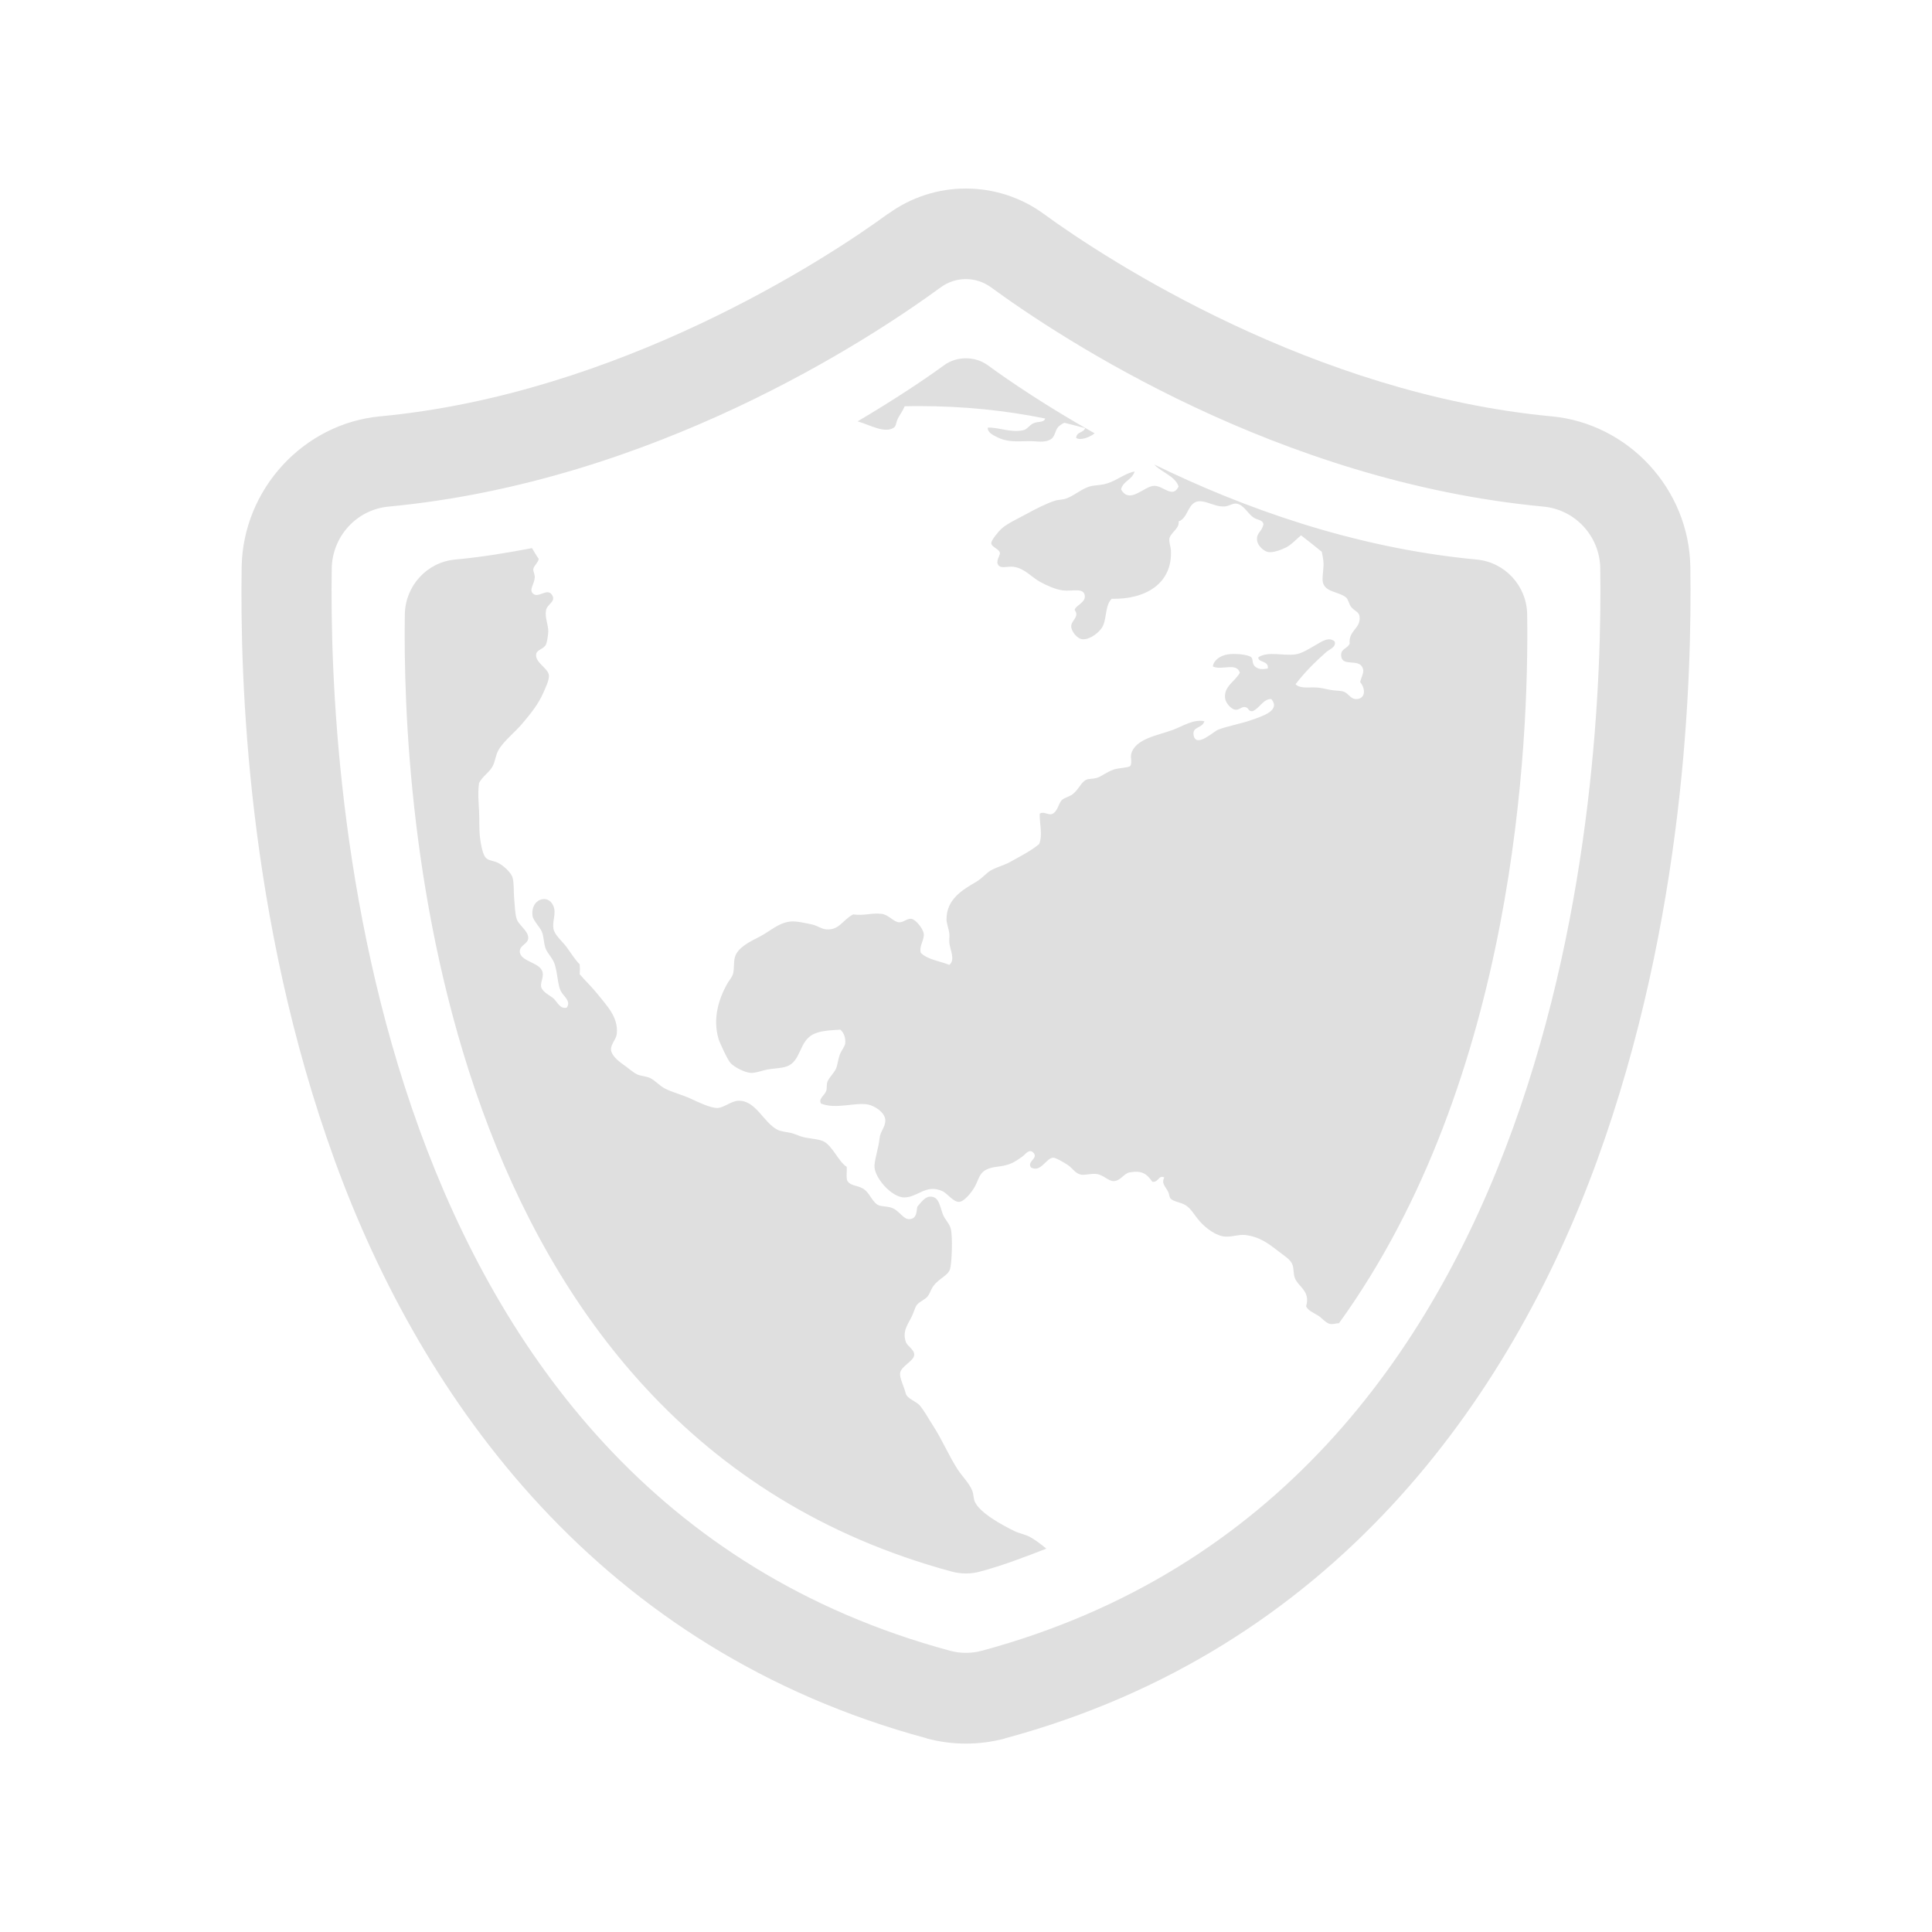
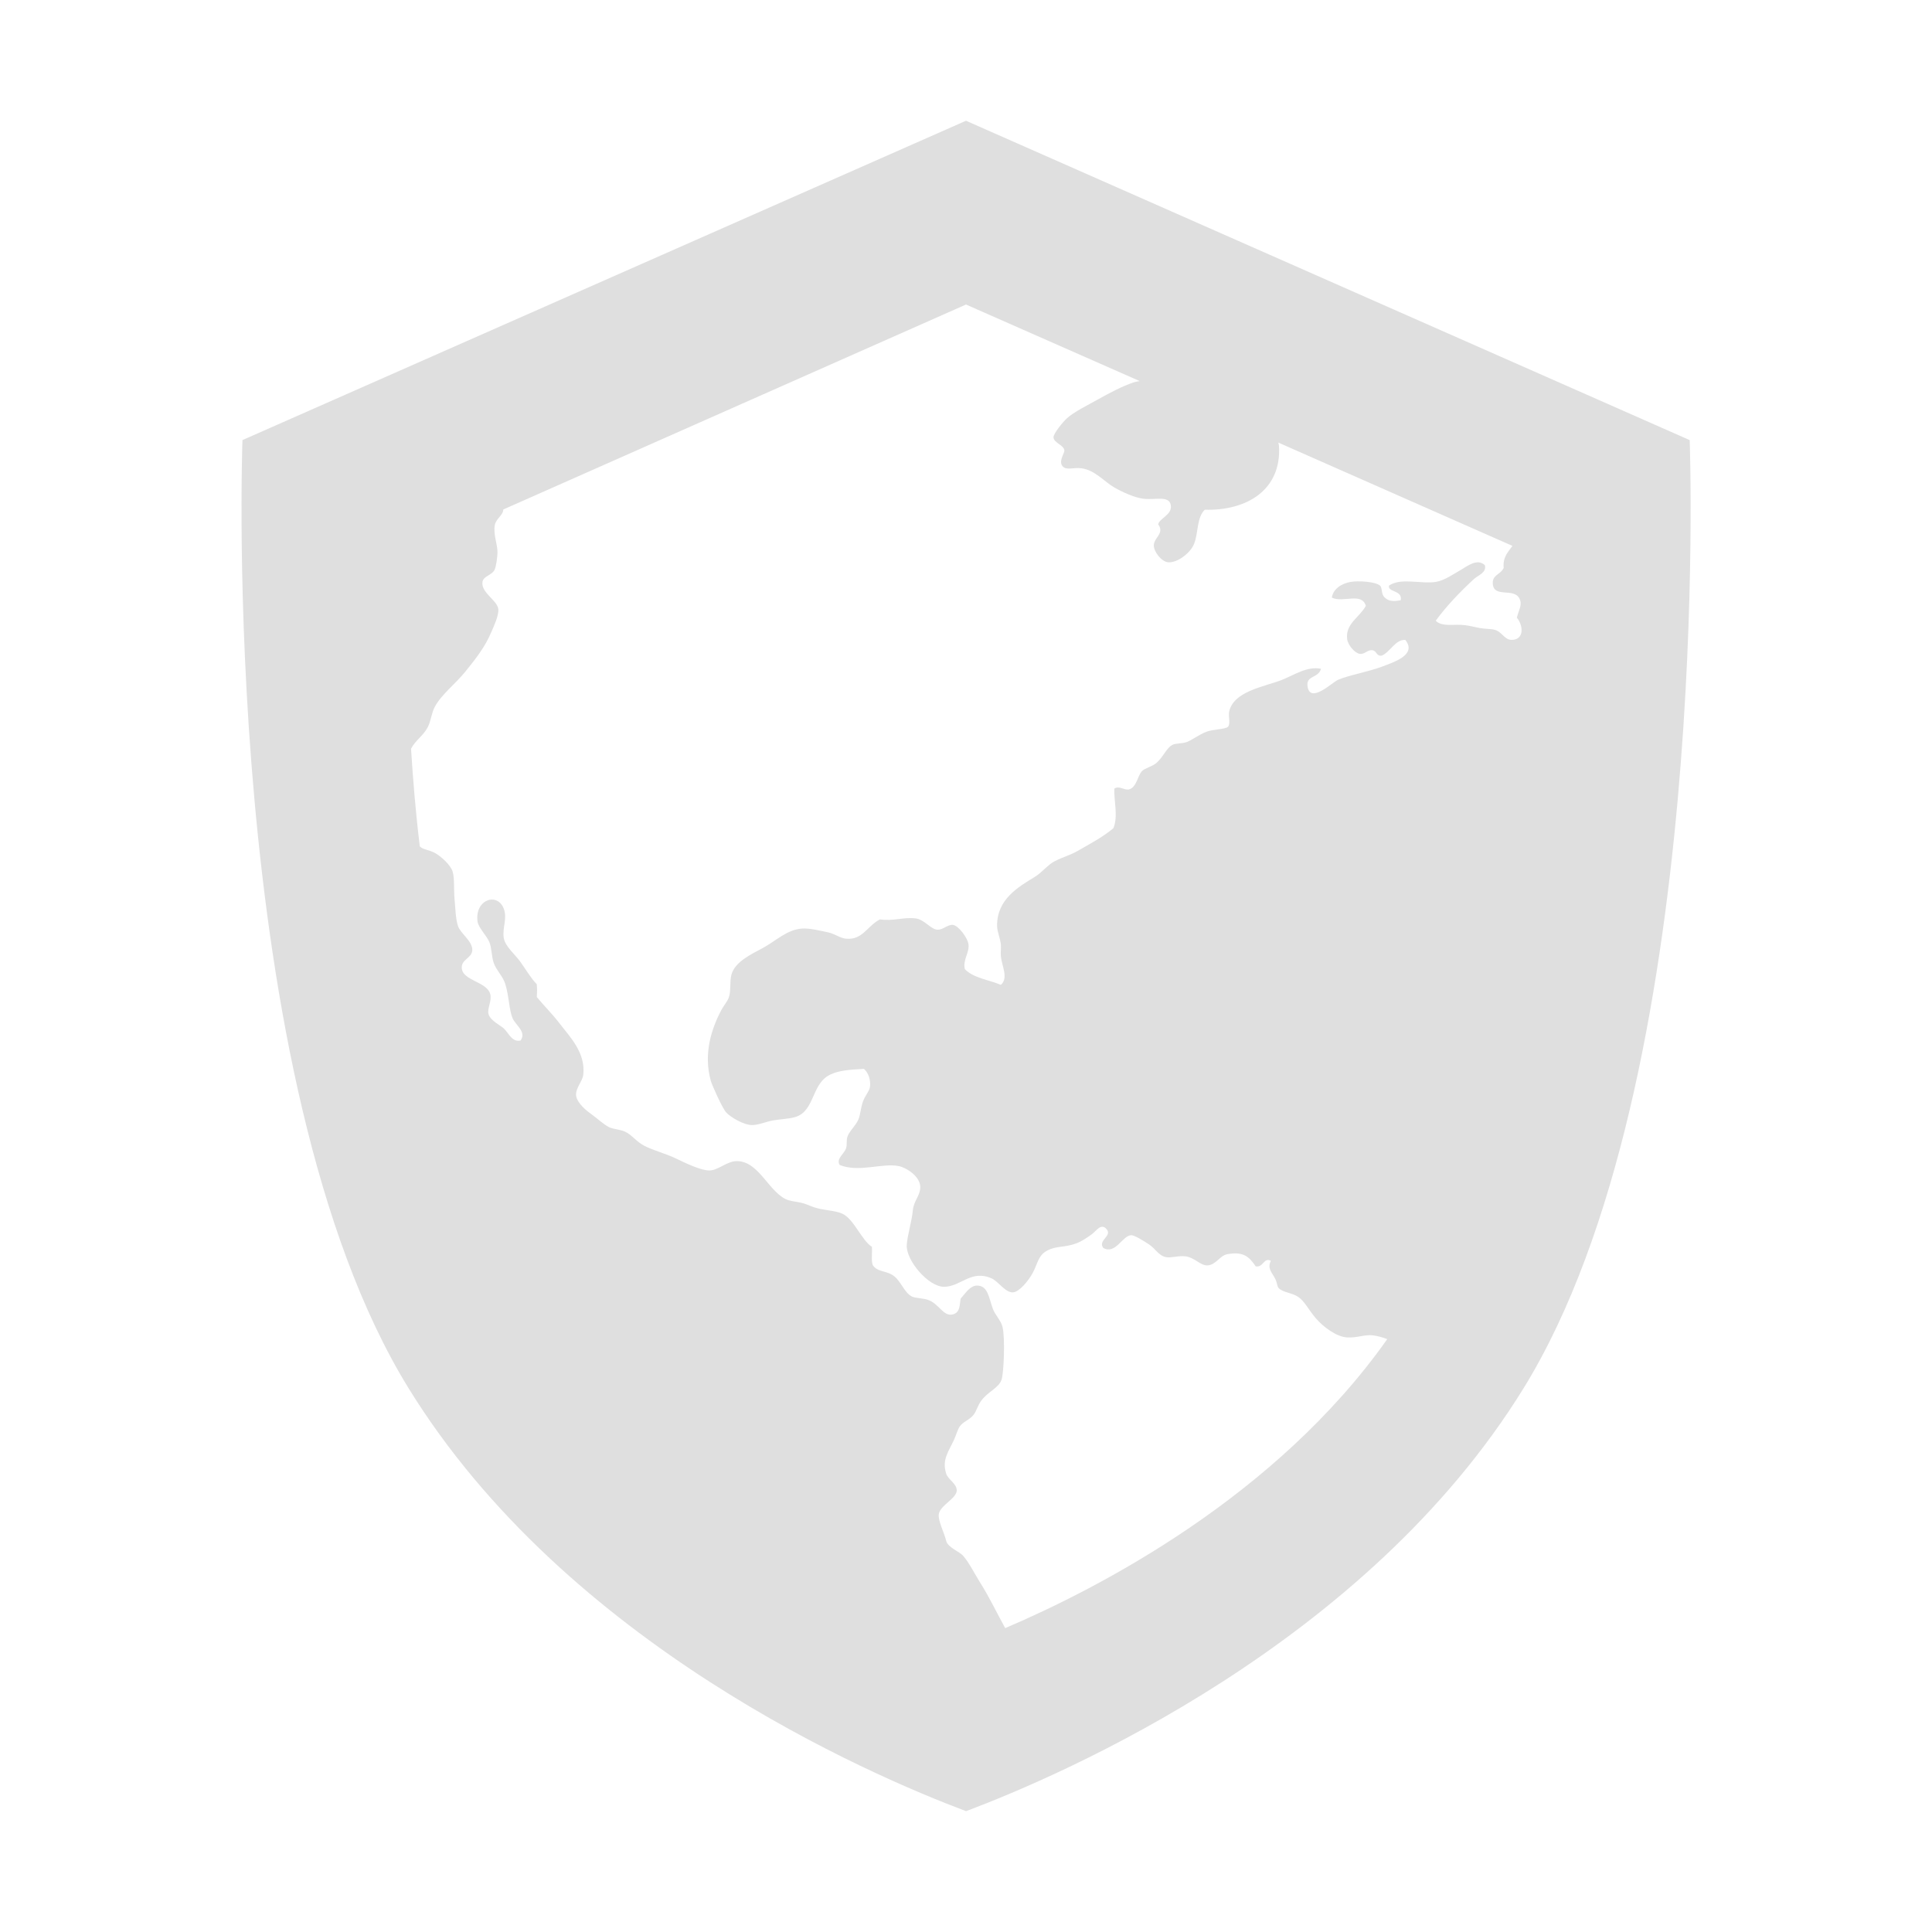
- <svg xmlns="http://www.w3.org/2000/svg" xmlns:xlink="http://www.w3.org/1999/xlink" height="24" viewBox="0 0 24 24" width="24" version="1.1" id="svg4">
+ <svg xmlns="http://www.w3.org/2000/svg" id="svg4" version="1.1" viewBox="0 0 24 24">
  <defs id="defs8">
-     <linearGradient gradientTransform="translate(-419,-506.7111)" gradientUnits="userSpaceOnUse" x2="425.21" y2="513.95" x1="395.91" y1="525.26" id="a-3">
-       <stop id="stop2-6" stop-color="#da4453" />
-       <stop id="stop4-7" stop-color="#ff7336" offset="1" />
-     </linearGradient>
-     <linearGradient gradientUnits="userSpaceOnUse" x2="44" y2="33.75" x1="26.362" y1="44.09" id="b-3">
-       <stop id="stop7" stop-color="#c0392b" />
-       <stop id="stop9" stop-opacity="0" stop-color="#c0392b" offset="1" />
-     </linearGradient>
-     <linearGradient gradientUnits="userSpaceOnUse" x2="398.82" y2="528.52" x1="388.57" y1="519.85" id="c-6">
-       <stop id="stop12" stop-color="#4d4d4d" />
-       <stop id="stop14-7" stop-color="#31363b" offset="1" />
-     </linearGradient>
-     <linearGradient gradientUnits="userSpaceOnUse" x2="422.73" y2="537.95" x1="394.57" y1="509.8" id="d-5">
-       <stop id="stop17" stop-color="#e5e7e8" />
-       <stop id="stop19" stop-color="#dcdee0" offset="1" />
-     </linearGradient>
-     <linearGradient gradientTransform="matrix(0.70711,0.70711,-0.70711,0.70711,105.48,-635.29)" gradientUnits="userSpaceOnUse" x2="427.57" x1="389.57" id="e-3">
-       <stop id="stop22" stop-color="#fcfcfc" />
-       <stop id="stop24" stop-color="#eff0f1" offset="1" />
-     </linearGradient>
-     <linearGradient gradientTransform="translate(-444.7597,-516.3867)" x2="799.04" gradientUnits="userSpaceOnUse" y2="160.66" x1="771.7" y1="133.33" id="f-5" xlink:href="#d-5" />
-     <linearGradient gradientTransform="matrix(0.49677,0,0,0.76923,-191.2566,-404.0266)" x2="0" gradientUnits="userSpaceOnUse" y2="528.8" y1="551.8" id="g">
-       <stop id="stop28" stop-color="#c6cdd1" />
-       <stop id="stop30" stop-color="#e0e5e7" offset="1" />
-     </linearGradient>
-     <linearGradient gradientTransform="matrix(0.61141,0,0,0.76923,-238.9066,-386.3366)" x2="0" gradientUnits="userSpaceOnUse" y2="505.8" y1="557.8" id="h">
-       <stop id="stop33" stop-color="#42a603" />
-       <stop id="stop35" stop-color="#78da06" offset="1" />
-     </linearGradient>
-     <linearGradient gradientTransform="matrix(1.5625 0 0 1.53847-227.95-292.82)" gradientUnits="userSpaceOnUse" x2="400.57" x1="398.57" id="i">
-       <stop id="stop38" stop-color="#faae2a" />
-       <stop id="stop40" stop-color="#ffc35a" offset="1" />
-     </linearGradient>
-     <linearGradient gradientTransform="matrix(1.5625,0,0,1.53847,-604.3966,-793.8766)" x2="400.57" gradientUnits="userSpaceOnUse" x1="398.57" id="j" xlink:href="#i" />
-     <linearGradient gradientTransform="matrix(1.158063,0,0,1.438346,-439.4245,-734.1751)" gradientUnits="userSpaceOnUse" x2="390.65" y2="529.73" x1="410.5" y1="539.88" id="k">
-       <stop id="stop44" stop-color="#bcfd93" />
-       <stop id="stop46" stop-color="#fafff5" offset="1" />
-     </linearGradient>
-     <linearGradient gradientTransform="matrix(1,0,0,1.044059,7.999994,-1.176223)" gradientUnits="userSpaceOnUse" x2="34.19" y2="54.612" x1="14.187" y1="34.612" id="l">
-       <stop id="stop49" stop-color="#383e51" />
-       <stop id="stop51" stop-opacity="0" stop-color="#655c6f" offset="1" />
-     </linearGradient>
-     <linearGradient gradientTransform="matrix(0.61141,0,0,0.76923,-238.9066,-386.3366)" x2="0" gradientUnits="userSpaceOnUse" y2="505.8" y1="557.8" id="h-7">
-       <stop id="stop33-5" stop-color="#42a603" />
-       <stop id="stop35-3" stop-color="#78da06" offset="1" />
-     </linearGradient>
-     <linearGradient gradientTransform="matrix(0.49677,0,0,0.76923,-191.2566,-404.0266)" x2="0" gradientUnits="userSpaceOnUse" y2="528.8" y1="551.8" id="g-5">
-       <stop id="stop28-6" stop-color="#c6cdd1" />
-       <stop id="stop30-2" stop-color="#e0e5e7" offset="1" />
-     </linearGradient>
-     <linearGradient gradientTransform="matrix(1.5625,0,0,1.53847,-227.95,-292.82)" gradientUnits="userSpaceOnUse" x2="400.57" x1="398.57" id="i-9">
-       <stop id="stop38-1" stop-color="#faae2a" />
-       <stop id="stop40-2" stop-color="#ffc35a" offset="1" />
-     </linearGradient>
-     <linearGradient gradientTransform="matrix(1.5625,0,0,1.53847,-604.3966,-793.8766)" x2="400.57" gradientUnits="userSpaceOnUse" x1="398.57" id="j-7" xlink:href="#i-9" />
-     <linearGradient gradientTransform="matrix(1.5625,0,0,1.53847,-227.95,-292.82)" gradientUnits="userSpaceOnUse" x2="400.57" x1="398.57" id="linearGradient1040">
-       <stop id="stop1036" stop-color="#faae2a" />
-       <stop id="stop1038" stop-color="#ffc35a" offset="1" />
-     </linearGradient>
-     <linearGradient gradientTransform="matrix(0.61141,0,0,0.8031214,-229.65,-403.2224)" x2="0" gradientUnits="userSpaceOnUse" y2="505.8" y1="557.8" id="h-7-6">
-       <stop id="stop33-5-1" stop-color="#42a603" />
-       <stop id="stop35-3-8" stop-color="#78da06" offset="1" />
-     </linearGradient>
-     <linearGradient gradientTransform="matrix(0.49677,0,0,0.8031214,-182,-421.6918)" x2="0" gradientUnits="userSpaceOnUse" y2="528.8" y1="551.8" id="g-5-7">
-       <stop id="stop28-6-9" stop-color="#c6cdd1" />
-       <stop id="stop30-2-2" stop-color="#e0e5e7" offset="1" />
-     </linearGradient>
-     <linearGradient gradientTransform="matrix(1.5625,0,0,1.53847,-227.95,-292.82)" gradientUnits="userSpaceOnUse" x2="400.57" x1="398.57" id="i-9-0">
-       <stop id="stop38-1-2" stop-color="#faae2a" />
-       <stop id="stop40-2-3" stop-color="#ffc35a" offset="1" />
-     </linearGradient>
-     <linearGradient gradientTransform="matrix(1.5625,0,0,1.606253,-595.14,-828.7182)" x2="400.57" gradientUnits="userSpaceOnUse" x1="398.57" id="j-7-7" xlink:href="#i-9-0" />
-     <linearGradient gradientTransform="matrix(1.5625,0,0,1.53847,-227.95,-292.82)" gradientUnits="userSpaceOnUse" x2="400.57" x1="398.57" id="linearGradient1181">
-       <stop id="stop1177" stop-color="#faae2a" />
-       <stop id="stop1179" stop-color="#ffc35a" offset="1" />
-     </linearGradient>
-     <linearGradient xlink:href="#linearGradient4793" id="linearGradient2100" x1="24" y1="46" x2="23.179" y2="14.593" gradientUnits="userSpaceOnUse" gradientTransform="matrix(1,0,0,0.9980976,-41.62987,-1.174677)" />
-     <linearGradient id="linearGradient4793">
-       <stop style="stop-color:#54b60f;stop-opacity:1" offset="0" id="stop4795" />
-       <stop style="stop-color:#92dc41;stop-opacity:1" offset="1" id="stop4797" />
-     </linearGradient>
-     <style type="text/css" id="current-color-scheme">
-       .ColorScheme-Text {
+     <style id="current-color-scheme" type="text/css">.ColorScheme-Text {
        color:#4d4d4d;
-       }
-       </style>
+       }</style>
+     <style id="current-color-scheme-3" type="text/css">.ColorScheme-Text {
+         color:#4d4d4d;
+       }</style>
  </defs>
-   <path style="color:#000000;font-style:normal;font-variant:normal;font-weight:normal;font-stretch:normal;font-size:medium;line-height:normal;font-family:sans-serif;font-variant-ligatures:normal;font-variant-position:normal;font-variant-caps:normal;font-variant-numeric:normal;font-variant-alternates:normal;font-feature-settings:normal;text-indent:0;text-align:start;text-decoration:none;text-decoration-line:none;text-decoration-style:solid;text-decoration-color:#000000;letter-spacing:normal;word-spacing:normal;text-transform:none;writing-mode:lr-tb;direction:ltr;text-orientation:mixed;dominant-baseline:auto;baseline-shift:baseline;text-anchor:start;white-space:normal;shape-padding:0;clip-rule:nonzero;display:inline;overflow:visible;visibility:visible;opacity:1;isolation:auto;mix-blend-mode:normal;color-interpolation:sRGB;color-interpolation-filters:linearRGB;solid-color:#000000;solid-opacity:1;vector-effect:none;fill:#dfdfdf;fill-opacity:1;fill-rule:nonzero;stroke:none;stroke-width:0.818;stroke-linecap:butt;stroke-linejoin:miter;stroke-miterlimit:4;stroke-dasharray:none;stroke-dashoffset:0;stroke-opacity:1;color-rendering:auto;image-rendering:auto;shape-rendering:auto;text-rendering:auto;enable-background:accumulate" d="M 11.998 2.342 C 11.657 2.342 11.318 2.448 11.031 2.658 L 11.031 2.656 C 10.235 3.239 7.677 4.894 4.723 5.172 C 3.77 5.261 3.019 6.077 3.002 7.041 L 3.002 7.043 C 2.981 8.428 3.067 11.409 4.156 14.41 C 5.246 17.412 7.461 20.5 11.512 21.594 L 11.512 21.596 L 11.514 21.596 C 11.832 21.681 12.166 21.681 12.484 21.596 L 12.486 21.594 C 16.538 20.501 18.752 17.412 19.842 14.41 C 20.931 11.409 21.018 8.43 20.998 7.045 C 20.985 6.075 20.228 5.261 19.275 5.172 L 19.273 5.172 C 16.321 4.894 13.768 3.243 12.967 2.658 C 12.68 2.448 12.339 2.342 11.998 2.342 z M 11.998 3.467 C 12.107 3.467 12.216 3.501 12.309 3.568 C 13.194 4.215 15.881 5.983 19.172 6.293 C 19.568 6.33 19.874 6.661 19.879 7.061 C 19.917 9.671 19.501 18.535 12.197 20.506 C 12.068 20.541 11.93 20.541 11.801 20.506 C 4.498 18.534 4.081 9.671 4.121 7.061 C 4.128 6.661 4.432 6.33 4.828 6.293 C 8.119 5.983 10.804 4.215 11.688 3.568 C 11.78 3.501 11.889 3.467 11.998 3.467 z M 11.998 4.451 C 11.902 4.451 11.806 4.479 11.725 4.539 C 11.498 4.705 11.123 4.957 10.654 5.234 C 10.808 5.28 10.992 5.388 11.104 5.312 C 11.135 5.291 11.127 5.251 11.156 5.195 C 11.179 5.151 11.216 5.102 11.238 5.047 C 11.302 5.045 11.365 5.045 11.43 5.045 C 11.962 5.045 12.482 5.097 12.984 5.199 C 12.963 5.255 12.896 5.231 12.838 5.258 C 12.783 5.283 12.763 5.335 12.705 5.346 C 12.544 5.376 12.411 5.307 12.271 5.312 C 12.265 5.373 12.34 5.406 12.377 5.426 C 12.503 5.492 12.607 5.484 12.785 5.48 C 12.876 5.478 12.98 5.507 13.059 5.453 C 13.108 5.419 13.107 5.342 13.148 5.301 C 13.166 5.283 13.191 5.267 13.221 5.252 C 13.308 5.273 13.392 5.295 13.479 5.318 C 13.464 5.378 13.37 5.362 13.369 5.441 C 13.423 5.474 13.532 5.435 13.598 5.383 C 13.003 5.048 12.54 4.734 12.273 4.539 C 12.192 4.479 12.094 4.451 11.998 4.451 z M 14.338 5.77 C 14.373 5.809 14.422 5.839 14.465 5.867 C 14.538 5.915 14.614 5.961 14.641 6.043 C 14.569 6.196 14.454 6.036 14.34 6.035 C 14.214 6.034 14.033 6.273 13.926 6.078 C 13.952 5.975 14.066 5.959 14.094 5.857 C 14.069 5.862 14.045 5.869 14.021 5.879 C 13.979 5.896 13.939 5.918 13.896 5.941 C 13.84 5.972 13.78 6.001 13.713 6.016 C 13.651 6.029 13.592 6.027 13.537 6.043 C 13.431 6.074 13.356 6.152 13.244 6.193 C 13.2 6.209 13.147 6.206 13.102 6.221 C 12.995 6.256 12.868 6.321 12.758 6.381 C 12.645 6.442 12.517 6.502 12.447 6.562 C 12.409 6.595 12.311 6.711 12.314 6.748 C 12.319 6.801 12.419 6.819 12.422 6.873 C 12.42 6.906 12.364 6.976 12.404 7.023 C 12.441 7.066 12.513 7.032 12.59 7.041 C 12.725 7.058 12.814 7.169 12.918 7.227 C 12.996 7.27 13.113 7.323 13.201 7.334 C 13.323 7.349 13.458 7.297 13.475 7.395 C 13.491 7.488 13.359 7.519 13.35 7.578 C 13.415 7.664 13.306 7.706 13.307 7.781 C 13.307 7.842 13.381 7.936 13.447 7.941 C 13.536 7.949 13.668 7.855 13.705 7.766 C 13.749 7.66 13.73 7.515 13.811 7.438 C 14.223 7.449 14.571 7.252 14.545 6.83 C 14.542 6.788 14.519 6.733 14.527 6.688 C 14.54 6.619 14.656 6.563 14.641 6.477 C 14.685 6.463 14.714 6.425 14.736 6.385 C 14.77 6.325 14.796 6.257 14.859 6.234 C 14.863 6.232 14.866 6.231 14.871 6.23 C 14.907 6.222 14.947 6.229 14.986 6.24 C 15.057 6.261 15.133 6.297 15.217 6.291 C 15.26 6.288 15.316 6.25 15.359 6.256 C 15.446 6.268 15.498 6.373 15.562 6.422 C 15.62 6.466 15.681 6.451 15.695 6.51 C 15.678 6.608 15.61 6.613 15.615 6.703 L 15.615 6.705 C 15.621 6.786 15.708 6.849 15.75 6.857 C 15.814 6.869 15.906 6.833 15.971 6.803 C 16.04 6.77 16.101 6.7 16.162 6.65 C 16.249 6.717 16.336 6.786 16.42 6.855 C 16.429 6.895 16.434 6.931 16.438 6.955 C 16.45 7.051 16.426 7.123 16.43 7.211 C 16.441 7.36 16.628 7.344 16.721 7.422 C 16.749 7.446 16.758 7.504 16.781 7.535 C 16.826 7.595 16.882 7.596 16.889 7.66 C 16.905 7.813 16.751 7.826 16.766 7.996 C 16.734 8.062 16.654 8.058 16.66 8.146 C 16.67 8.286 16.869 8.18 16.924 8.289 C 16.953 8.348 16.918 8.389 16.896 8.473 C 16.965 8.554 16.967 8.683 16.846 8.684 C 16.772 8.684 16.752 8.606 16.678 8.588 C 16.636 8.578 16.578 8.58 16.525 8.57 C 16.48 8.562 16.427 8.548 16.385 8.543 C 16.276 8.53 16.158 8.563 16.094 8.5 C 16.199 8.36 16.337 8.222 16.473 8.102 C 16.513 8.066 16.601 8.041 16.58 7.969 C 16.505 7.903 16.413 7.974 16.342 8.014 C 16.267 8.056 16.178 8.116 16.094 8.129 C 15.947 8.151 15.752 8.086 15.633 8.164 C 15.616 8.231 15.769 8.204 15.748 8.305 C 15.69 8.314 15.635 8.32 15.59 8.279 C 15.549 8.242 15.57 8.186 15.543 8.164 C 15.498 8.127 15.328 8.116 15.252 8.129 C 15.159 8.144 15.077 8.2 15.066 8.279 C 15.178 8.332 15.362 8.224 15.402 8.357 C 15.341 8.467 15.199 8.528 15.219 8.676 C 15.226 8.733 15.293 8.808 15.342 8.816 C 15.391 8.825 15.418 8.779 15.465 8.783 C 15.515 8.788 15.504 8.843 15.562 8.834 C 15.648 8.798 15.695 8.678 15.793 8.684 C 15.91 8.825 15.687 8.894 15.562 8.939 C 15.421 8.991 15.237 9.021 15.129 9.066 C 15.072 9.09 14.858 9.294 14.828 9.135 C 14.807 9.02 14.934 9.054 14.961 8.959 C 14.824 8.932 14.697 9.019 14.572 9.066 C 14.394 9.134 14.094 9.174 14.051 9.373 C 14.043 9.413 14.066 9.489 14.039 9.516 C 14.018 9.537 13.891 9.54 13.836 9.559 C 13.751 9.588 13.676 9.65 13.623 9.664 C 13.583 9.675 13.525 9.674 13.5 9.684 C 13.43 9.711 13.405 9.804 13.324 9.867 C 13.291 9.893 13.218 9.911 13.191 9.938 C 13.146 9.983 13.137 10.098 13.057 10.115 C 13.005 10.119 12.964 10.078 12.916 10.107 C 12.91 10.22 12.957 10.372 12.908 10.486 C 12.803 10.572 12.687 10.63 12.553 10.705 C 12.479 10.747 12.412 10.76 12.322 10.805 C 12.259 10.836 12.202 10.91 12.129 10.953 C 11.96 11.052 11.757 11.169 11.758 11.42 C 11.758 11.474 11.786 11.534 11.793 11.598 C 11.797 11.635 11.789 11.672 11.793 11.713 C 11.804 11.805 11.87 11.923 11.793 11.986 C 11.674 11.938 11.521 11.921 11.438 11.836 C 11.415 11.749 11.485 11.677 11.475 11.598 C 11.466 11.534 11.375 11.422 11.322 11.414 C 11.268 11.406 11.222 11.462 11.166 11.457 C 11.1 11.452 11.036 11.361 10.951 11.352 C 10.827 11.337 10.735 11.379 10.598 11.359 C 10.464 11.43 10.427 11.557 10.264 11.545 C 10.206 11.541 10.153 11.498 10.086 11.484 C 10.014 11.469 9.903 11.442 9.828 11.447 C 9.678 11.457 9.567 11.568 9.438 11.635 C 9.323 11.694 9.163 11.768 9.129 11.891 C 9.11 11.957 9.125 12.048 9.102 12.109 C 9.086 12.15 9.052 12.186 9.031 12.225 C 8.932 12.405 8.85 12.646 8.926 12.906 C 8.937 12.945 9.036 13.163 9.076 13.207 C 9.122 13.256 9.255 13.327 9.332 13.328 C 9.397 13.329 9.474 13.296 9.537 13.285 C 9.61 13.272 9.699 13.271 9.766 13.25 C 9.957 13.189 9.92 12.931 10.111 12.844 C 10.195 12.806 10.292 12.799 10.439 12.791 C 10.486 12.83 10.506 12.899 10.5 12.959 C 10.495 13.004 10.453 13.043 10.43 13.107 C 10.41 13.164 10.405 13.23 10.385 13.275 C 10.358 13.335 10.3 13.382 10.279 13.438 C 10.265 13.474 10.275 13.518 10.264 13.551 C 10.243 13.609 10.163 13.649 10.199 13.709 C 10.389 13.784 10.618 13.69 10.783 13.721 C 10.853 13.733 10.999 13.815 10.998 13.922 C 10.997 14.002 10.934 14.055 10.926 14.143 C 10.915 14.253 10.868 14.389 10.863 14.479 C 10.855 14.625 11.078 14.877 11.234 14.875 C 11.403 14.873 11.5 14.707 11.703 14.795 C 11.77 14.824 11.842 14.935 11.916 14.93 C 11.977 14.926 12.068 14.816 12.109 14.742 C 12.159 14.652 12.162 14.577 12.25 14.531 C 12.345 14.482 12.423 14.504 12.545 14.459 C 12.599 14.439 12.646 14.405 12.695 14.371 C 12.738 14.342 12.782 14.265 12.836 14.318 C 12.907 14.389 12.749 14.429 12.809 14.504 C 12.931 14.569 12.995 14.384 13.084 14.381 C 13.112 14.38 13.209 14.435 13.26 14.469 C 13.329 14.514 13.354 14.577 13.43 14.592 C 13.478 14.601 13.555 14.575 13.623 14.584 C 13.713 14.597 13.768 14.674 13.836 14.672 C 13.919 14.67 13.96 14.578 14.031 14.564 C 14.187 14.536 14.246 14.582 14.314 14.68 C 14.392 14.693 14.392 14.591 14.463 14.627 C 14.424 14.704 14.479 14.739 14.51 14.803 C 14.53 14.844 14.524 14.873 14.543 14.891 C 14.585 14.931 14.669 14.934 14.73 14.973 C 14.796 15.014 14.831 15.088 14.906 15.174 C 14.983 15.262 15.114 15.355 15.217 15.361 C 15.314 15.367 15.39 15.332 15.471 15.342 C 15.654 15.364 15.768 15.456 15.896 15.555 C 15.968 15.61 16.034 15.649 16.057 15.715 C 16.073 15.761 16.066 15.822 16.084 15.873 C 16.123 15.983 16.283 16.036 16.225 16.227 C 16.251 16.282 16.309 16.303 16.373 16.342 C 16.424 16.373 16.47 16.438 16.525 16.447 C 16.561 16.453 16.602 16.436 16.633 16.438 C 18.826 13.401 18.994 9.215 18.971 7.631 C 18.966 7.277 18.694 6.983 18.344 6.951 C 16.803 6.806 15.422 6.299 14.338 5.77 z M 6.609 6.809 C 6.298 6.868 5.98 6.921 5.654 6.951 C 5.304 6.983 5.035 7.277 5.029 7.631 C 4.994 9.94 5.363 17.779 11.824 19.523 C 11.939 19.554 12.059 19.554 12.174 19.523 C 12.465 19.445 12.731 19.341 12.998 19.238 C 12.929 19.18 12.853 19.125 12.801 19.096 C 12.739 19.061 12.665 19.051 12.598 19.018 C 12.454 18.947 12.173 18.797 12.109 18.654 C 12.091 18.613 12.096 18.559 12.076 18.514 C 12.038 18.423 11.956 18.343 11.898 18.256 C 11.789 18.089 11.702 17.881 11.59 17.709 C 11.533 17.622 11.482 17.523 11.42 17.453 C 11.383 17.412 11.267 17.372 11.252 17.311 C 11.232 17.229 11.172 17.117 11.182 17.055 C 11.194 16.97 11.358 16.905 11.357 16.828 C 11.357 16.763 11.27 16.723 11.252 16.668 C 11.207 16.533 11.279 16.454 11.332 16.342 C 11.35 16.305 11.366 16.244 11.385 16.217 C 11.417 16.168 11.482 16.154 11.525 16.102 C 11.55 16.072 11.566 16.012 11.598 15.971 C 11.665 15.882 11.773 15.848 11.801 15.768 C 11.823 15.702 11.837 15.373 11.811 15.264 C 11.795 15.2 11.736 15.146 11.713 15.086 C 11.673 14.979 11.665 14.863 11.555 14.865 C 11.487 14.866 11.438 14.943 11.395 14.99 C 11.384 15.053 11.388 15.121 11.322 15.141 C 11.222 15.17 11.184 15.036 11.066 15 C 11.02 14.986 10.945 14.986 10.916 14.973 C 10.83 14.934 10.805 14.81 10.715 14.762 C 10.639 14.721 10.573 14.734 10.527 14.672 C 10.508 14.629 10.523 14.551 10.518 14.494 C 10.421 14.438 10.338 14.226 10.225 14.176 C 10.15 14.143 10.037 14.147 9.943 14.115 C 9.899 14.1 9.864 14.082 9.818 14.072 C 9.762 14.06 9.704 14.057 9.66 14.035 C 9.485 13.948 9.391 13.668 9.174 13.674 C 9.081 13.676 8.992 13.764 8.908 13.764 C 8.825 13.763 8.685 13.697 8.58 13.648 C 8.471 13.598 8.351 13.569 8.262 13.523 C 8.189 13.486 8.137 13.419 8.074 13.391 C 8.026 13.369 7.958 13.366 7.918 13.348 C 7.861 13.321 7.801 13.264 7.73 13.215 C 7.664 13.169 7.592 13.099 7.59 13.039 C 7.587 12.97 7.655 12.91 7.662 12.844 C 7.685 12.633 7.527 12.482 7.43 12.357 C 7.357 12.265 7.274 12.187 7.201 12.102 C 7.205 12.045 7.205 12.035 7.201 11.979 C 7.146 11.925 7.097 11.845 7.039 11.766 C 6.987 11.694 6.888 11.616 6.875 11.535 C 6.859 11.436 6.913 11.352 6.875 11.256 C 6.812 11.096 6.587 11.166 6.615 11.377 C 6.623 11.435 6.706 11.515 6.73 11.572 C 6.756 11.631 6.752 11.704 6.775 11.775 C 6.798 11.843 6.867 11.902 6.891 11.979 C 6.928 12.099 6.928 12.229 6.963 12.305 C 6.993 12.372 7.102 12.436 7.039 12.518 C 6.955 12.535 6.927 12.451 6.875 12.402 C 6.846 12.375 6.739 12.325 6.723 12.262 C 6.709 12.21 6.756 12.14 6.74 12.076 C 6.71 11.952 6.458 11.947 6.457 11.818 C 6.457 11.738 6.562 11.728 6.562 11.65 C 6.563 11.565 6.445 11.492 6.42 11.42 C 6.397 11.354 6.395 11.249 6.387 11.156 C 6.379 11.069 6.387 10.968 6.367 10.9 C 6.349 10.84 6.258 10.757 6.199 10.725 C 6.122 10.682 6.059 10.7 6.021 10.637 C 5.989 10.582 5.97 10.466 5.963 10.406 C 5.95 10.3 5.957 10.184 5.951 10.07 C 5.945 9.957 5.934 9.849 5.951 9.727 C 5.995 9.641 6.076 9.6 6.121 9.516 C 6.152 9.457 6.156 9.383 6.191 9.32 C 6.256 9.205 6.397 9.098 6.492 8.984 C 6.595 8.862 6.69 8.744 6.75 8.604 C 6.771 8.554 6.827 8.446 6.818 8.385 C 6.807 8.3 6.647 8.23 6.66 8.129 C 6.668 8.066 6.757 8.066 6.783 8.004 C 6.797 7.972 6.81 7.884 6.811 7.846 C 6.812 7.761 6.766 7.671 6.783 7.58 C 6.798 7.502 6.915 7.472 6.855 7.387 C 6.797 7.302 6.69 7.432 6.625 7.377 C 6.565 7.327 6.637 7.264 6.643 7.172 C 6.645 7.135 6.621 7.096 6.625 7.068 C 6.63 7.029 6.708 6.962 6.688 6.936 C 6.666 6.908 6.638 6.856 6.609 6.809 z " id="path983" />
+   <path id="path1021" d="m12 1.5-8.988 3.967s-0.293 7.952 2.061 11.774c1.964 3.189 5.723 4.805 6.928 5.258 1.205-0.454 4.964-2.07 6.928-5.258 2.354-3.822 2.061-11.774 2.061-11.774zm0 2.283 2.158 0.951c-0.028 0.004-0.056 0.009-0.082 0.018-0.134 0.046-0.293 0.129-0.432 0.207-0.141 0.079-0.301 0.157-0.389 0.236-0.047 0.042-0.172 0.192-0.168 0.24 0.005 0.068 0.132 0.094 0.135 0.163-0.003 0.042-0.073 0.132-0.023 0.193 0.046 0.056 0.138 0.013 0.234 0.026 0.17 0.022 0.282 0.166 0.412 0.24 0.098 0.056 0.244 0.123 0.355 0.138 0.153 0.02 0.323-0.045 0.344 0.081 0.02 0.121-0.144 0.162-0.156 0.238 0.082 0.112-0.055 0.164-0.055 0.262 3.6e-4 0.079 0.095 0.201 0.178 0.209 0.112 0.009 0.276-0.113 0.322-0.228 0.055-0.137 0.031-0.325 0.133-0.425 0.518 0.015 0.955-0.243 0.922-0.791-9e-4 -0.013-0.005-0.028-0.008-0.043l2.908 1.283c-0.05 0.074-0.121 0.133-0.109 0.274-0.04 0.086-0.143 0.083-0.135 0.197 0.013 0.181 0.264 0.044 0.332 0.185 0.037 0.076-0.006 0.128-0.033 0.236 0.086 0.106 0.088 0.275-0.064 0.276-0.092 0-0.119-0.102-0.213-0.126-0.052-0.013-0.121-0.009-0.188-0.022-0.057-0.011-0.126-0.029-0.18-0.035-0.137-0.017-0.282 0.026-0.363-0.055 0.132-0.181 0.305-0.362 0.475-0.518 0.051-0.047 0.161-0.08 0.135-0.173-0.095-0.086-0.212 0.009-0.301 0.061-0.094 0.054-0.203 0.131-0.309 0.148-0.184 0.028-0.43-0.056-0.58 0.045-0.021 0.086 0.171 0.053 0.145 0.183-0.074 0.012-0.141 0.02-0.197-0.033-0.052-0.048-0.027-0.121-0.061-0.15-0.057-0.049-0.27-0.062-0.365-0.045-0.117 0.02-0.219 0.092-0.232 0.195 0.14 0.068 0.371-0.071 0.422 0.102-0.077 0.143-0.257 0.222-0.232 0.413 9e-3 0.074 0.093 0.172 0.154 0.183 0.061 0.011 0.097-0.051 0.156-0.045 0.063 0.007 0.047 0.078 0.121 0.067 0.107-0.047 0.168-0.202 0.291-0.195 0.147 0.184-0.135 0.274-0.291 0.333-0.178 0.066-0.409 0.105-0.545 0.163-0.071 0.031-0.339 0.296-0.377 0.089-0.027-0.149 0.132-0.103 0.166-0.226-0.172-0.035-0.33 0.076-0.486 0.138-0.223 0.087-0.602 0.139-0.656 0.398-0.01 0.052 0.02 0.15-0.014 0.185-0.027 0.028-0.186 0.033-0.256 0.057-0.107 0.038-0.201 0.117-0.268 0.136-0.05 0.014-0.123 0.013-0.154 0.026-0.088 0.035-0.119 0.156-0.221 0.238-0.042 0.033-0.135 0.059-0.168 0.092-0.058 0.059-0.066 0.208-0.168 0.23-0.065 0.005-0.115-0.05-0.176-0.012-0.008 0.146 0.05 0.344-0.012 0.492-0.132 0.111-0.277 0.186-0.445 0.283-0.093 0.054-0.177 0.072-0.289 0.13-0.08 0.041-0.152 0.137-0.244 0.193-0.212 0.129-0.468 0.28-0.467 0.606 3.6e-4 0.071 0.038 0.15 0.047 0.232 0.005 0.049-0.005 0.095 0 0.148 0.013 0.12 0.097 0.272 0 0.354-0.15-0.063-0.343-0.085-0.447-0.195-0.029-0.113 0.058-0.204 0.045-0.307-0.01-0.083-0.124-0.231-0.189-0.242-0.068-0.011-0.129 0.065-0.199 0.059-0.083-0.007-0.161-0.127-0.268-0.14-0.156-0.019-0.272 0.037-0.445 0.012-0.168 0.092-0.213 0.256-0.418 0.24-0.072-0.005-0.141-0.061-0.225-0.079-0.091-0.019-0.23-0.054-0.324-0.047-0.189 0.013-0.326 0.155-0.488 0.242-0.143 0.077-0.346 0.171-0.389 0.331-0.023 0.086-0.004 0.206-0.033 0.285-0.02 0.052-0.063 0.1-0.09 0.15-0.125 0.235-0.227 0.546-0.133 0.884 0.014 0.05 0.14 0.335 0.191 0.392 0.057 0.063 0.222 0.156 0.318 0.157 0.081 0.001 0.181-0.043 0.26-0.057 0.091-0.017 0.204-0.018 0.287-0.045 0.24-0.079 0.191-0.415 0.432-0.527 0.105-0.049 0.229-0.059 0.414-0.069 0.059 0.051 0.084 0.141 0.076 0.218-0.006 0.059-0.061 0.109-0.09 0.193-0.025 0.073-0.03 0.159-0.055 0.218-0.033 0.077-0.108 0.138-0.135 0.211-0.017 0.047-0.003 0.103-0.018 0.146-0.026 0.075-0.125 0.129-0.08 0.207 0.238 0.098 0.525-0.026 0.732 0.014 0.088 0.016 0.271 0.124 0.27 0.264-0.001 0.104-0.081 0.169-0.092 0.283-0.013 0.143-0.07 0.319-0.076 0.435-0.01 0.19 0.269 0.52 0.465 0.518 0.211-0.003 0.335-0.218 0.59-0.104 0.084 0.038 0.172 0.18 0.266 0.173 0.077-0.005 0.193-0.146 0.244-0.242 0.063-0.117 0.067-0.216 0.178-0.276 0.119-0.064 0.215-0.034 0.367-0.092 0.068-0.026 0.128-0.068 0.189-0.112 0.054-0.038 0.111-0.138 0.178-0.069 0.089 0.091-0.11 0.142-0.035 0.24 0.154 0.084 0.236-0.156 0.348-0.159 0.036-0.001 0.155 0.071 0.219 0.114 0.087 0.059 0.118 0.14 0.213 0.159 0.061 0.012 0.158-0.022 0.244-0.01 0.113 0.017 0.182 0.115 0.268 0.112 0.105-0.003 0.155-0.121 0.244-0.138 0.196-0.037 0.271 0.023 0.357 0.15 0.097 0.017 0.099-0.116 0.188-0.069-0.049 0.1 0.018 0.147 0.057 0.23 0.025 0.053 0.019 0.089 0.043 0.112 0.053 0.052 0.159 0.054 0.236 0.104 0.082 0.053 0.125 0.152 0.219 0.264 0.097 0.114 0.261 0.234 0.391 0.242 0.122 0.008 0.219-0.038 0.32-0.026 0.067 0.009 0.125 0.026 0.18 0.047-1.38 1.954-3.578 3.092-4.746 3.59-0.103-0.186-0.198-0.387-0.311-0.565-0.071-0.113-0.133-0.242-0.211-0.333-0.046-0.053-0.192-0.105-0.211-0.185-0.025-0.106-0.104-0.251-0.092-0.333 0.016-0.109 0.223-0.195 0.223-0.295-3.61e-4 -0.085-0.108-0.135-0.131-0.207-0.056-0.175 0.031-0.277 0.098-0.423 0.022-0.048 0.045-0.126 0.068-0.161 0.041-0.063 0.122-0.081 0.176-0.15 0.03-0.038 0.052-0.117 0.092-0.171 0.084-0.116 0.219-0.159 0.254-0.264 0.028-0.085 0.045-0.511 0.012-0.653-0.019-0.082-0.093-0.15-0.121-0.228-0.05-0.138-0.061-0.29-0.199-0.287-0.085 0.001-0.146 0.102-0.201 0.163-0.013 0.082-0.007 0.168-0.09 0.193-0.126 0.039-0.175-0.135-0.322-0.181-0.059-0.018-0.151-0.02-0.188-0.037-0.108-0.05-0.141-0.21-0.254-0.274-0.095-0.052-0.179-0.036-0.236-0.116-0.024-0.055-0.005-0.156-0.012-0.23-0.122-0.073-0.225-0.347-0.367-0.411-0.094-0.043-0.238-0.04-0.355-0.081-0.055-0.019-0.098-0.042-0.156-0.055-0.071-0.016-0.142-0.019-0.197-0.047-0.22-0.113-0.339-0.478-0.611-0.47-0.116 0.003-0.229 0.117-0.334 0.116-0.105-6.38e-4 -0.281-0.085-0.412-0.148-0.136-0.065-0.288-0.102-0.4-0.161-0.091-0.048-0.155-0.137-0.234-0.173-0.061-0.028-0.147-0.031-0.197-0.055-0.071-0.035-0.148-0.11-0.236-0.173-0.084-0.06-0.173-0.151-0.176-0.228-0.004-0.09 0.081-0.168 0.09-0.254 0.029-0.273-0.168-0.469-0.291-0.63-0.091-0.12-0.196-0.222-0.287-0.333 0.005-0.074 0.005-0.086 0-0.159-0.069-0.069-0.13-0.174-0.203-0.277-0.066-0.093-0.19-0.192-0.207-0.297-0.02-0.129 0.047-0.239 0-0.364-0.079-0.207-0.362-0.115-0.326 0.159 0.01 0.076 0.115 0.179 0.146 0.254 0.032 0.076 0.025 0.168 0.055 0.26 0.029 0.088 0.115 0.166 0.145 0.266 0.047 0.157 0.047 0.325 0.09 0.423 0.038 0.087 0.177 0.17 0.098 0.276-0.105 0.022-0.142-0.086-0.207-0.15-0.037-0.035-0.171-0.099-0.191-0.181-0.017-0.067 0.043-0.16 0.023-0.242-0.038-0.162-0.354-0.168-0.355-0.335-5.651e-4 -0.104 0.13-0.117 0.131-0.218 8.73e-4 -0.111-0.146-0.203-0.178-0.297-0.029-0.086-0.032-0.222-0.043-0.342-0.01-0.113 0.002-0.245-0.023-0.333-0.023-0.079-0.139-0.186-0.213-0.228-0.082-0.047-0.148-0.041-0.195-0.085-0.053-0.434-0.085-0.837-0.109-1.214 0.056-0.107 0.154-0.162 0.209-0.27 0.039-0.076 0.044-0.173 0.088-0.254 0.081-0.15 0.258-0.285 0.377-0.433 0.129-0.159 0.249-0.312 0.324-0.494 0.027-0.064 0.096-0.206 0.086-0.285-0.015-0.11-0.213-0.201-0.197-0.333 0.01-0.081 0.121-0.081 0.154-0.161 0.017-0.041 0.032-0.155 0.033-0.205 0.001-0.111-0.055-0.226-0.033-0.344 0.015-0.08 0.105-0.123 0.105-0.193z" style="fill:#dfdfdf;paint-order:stroke fill markers" />
</svg>
